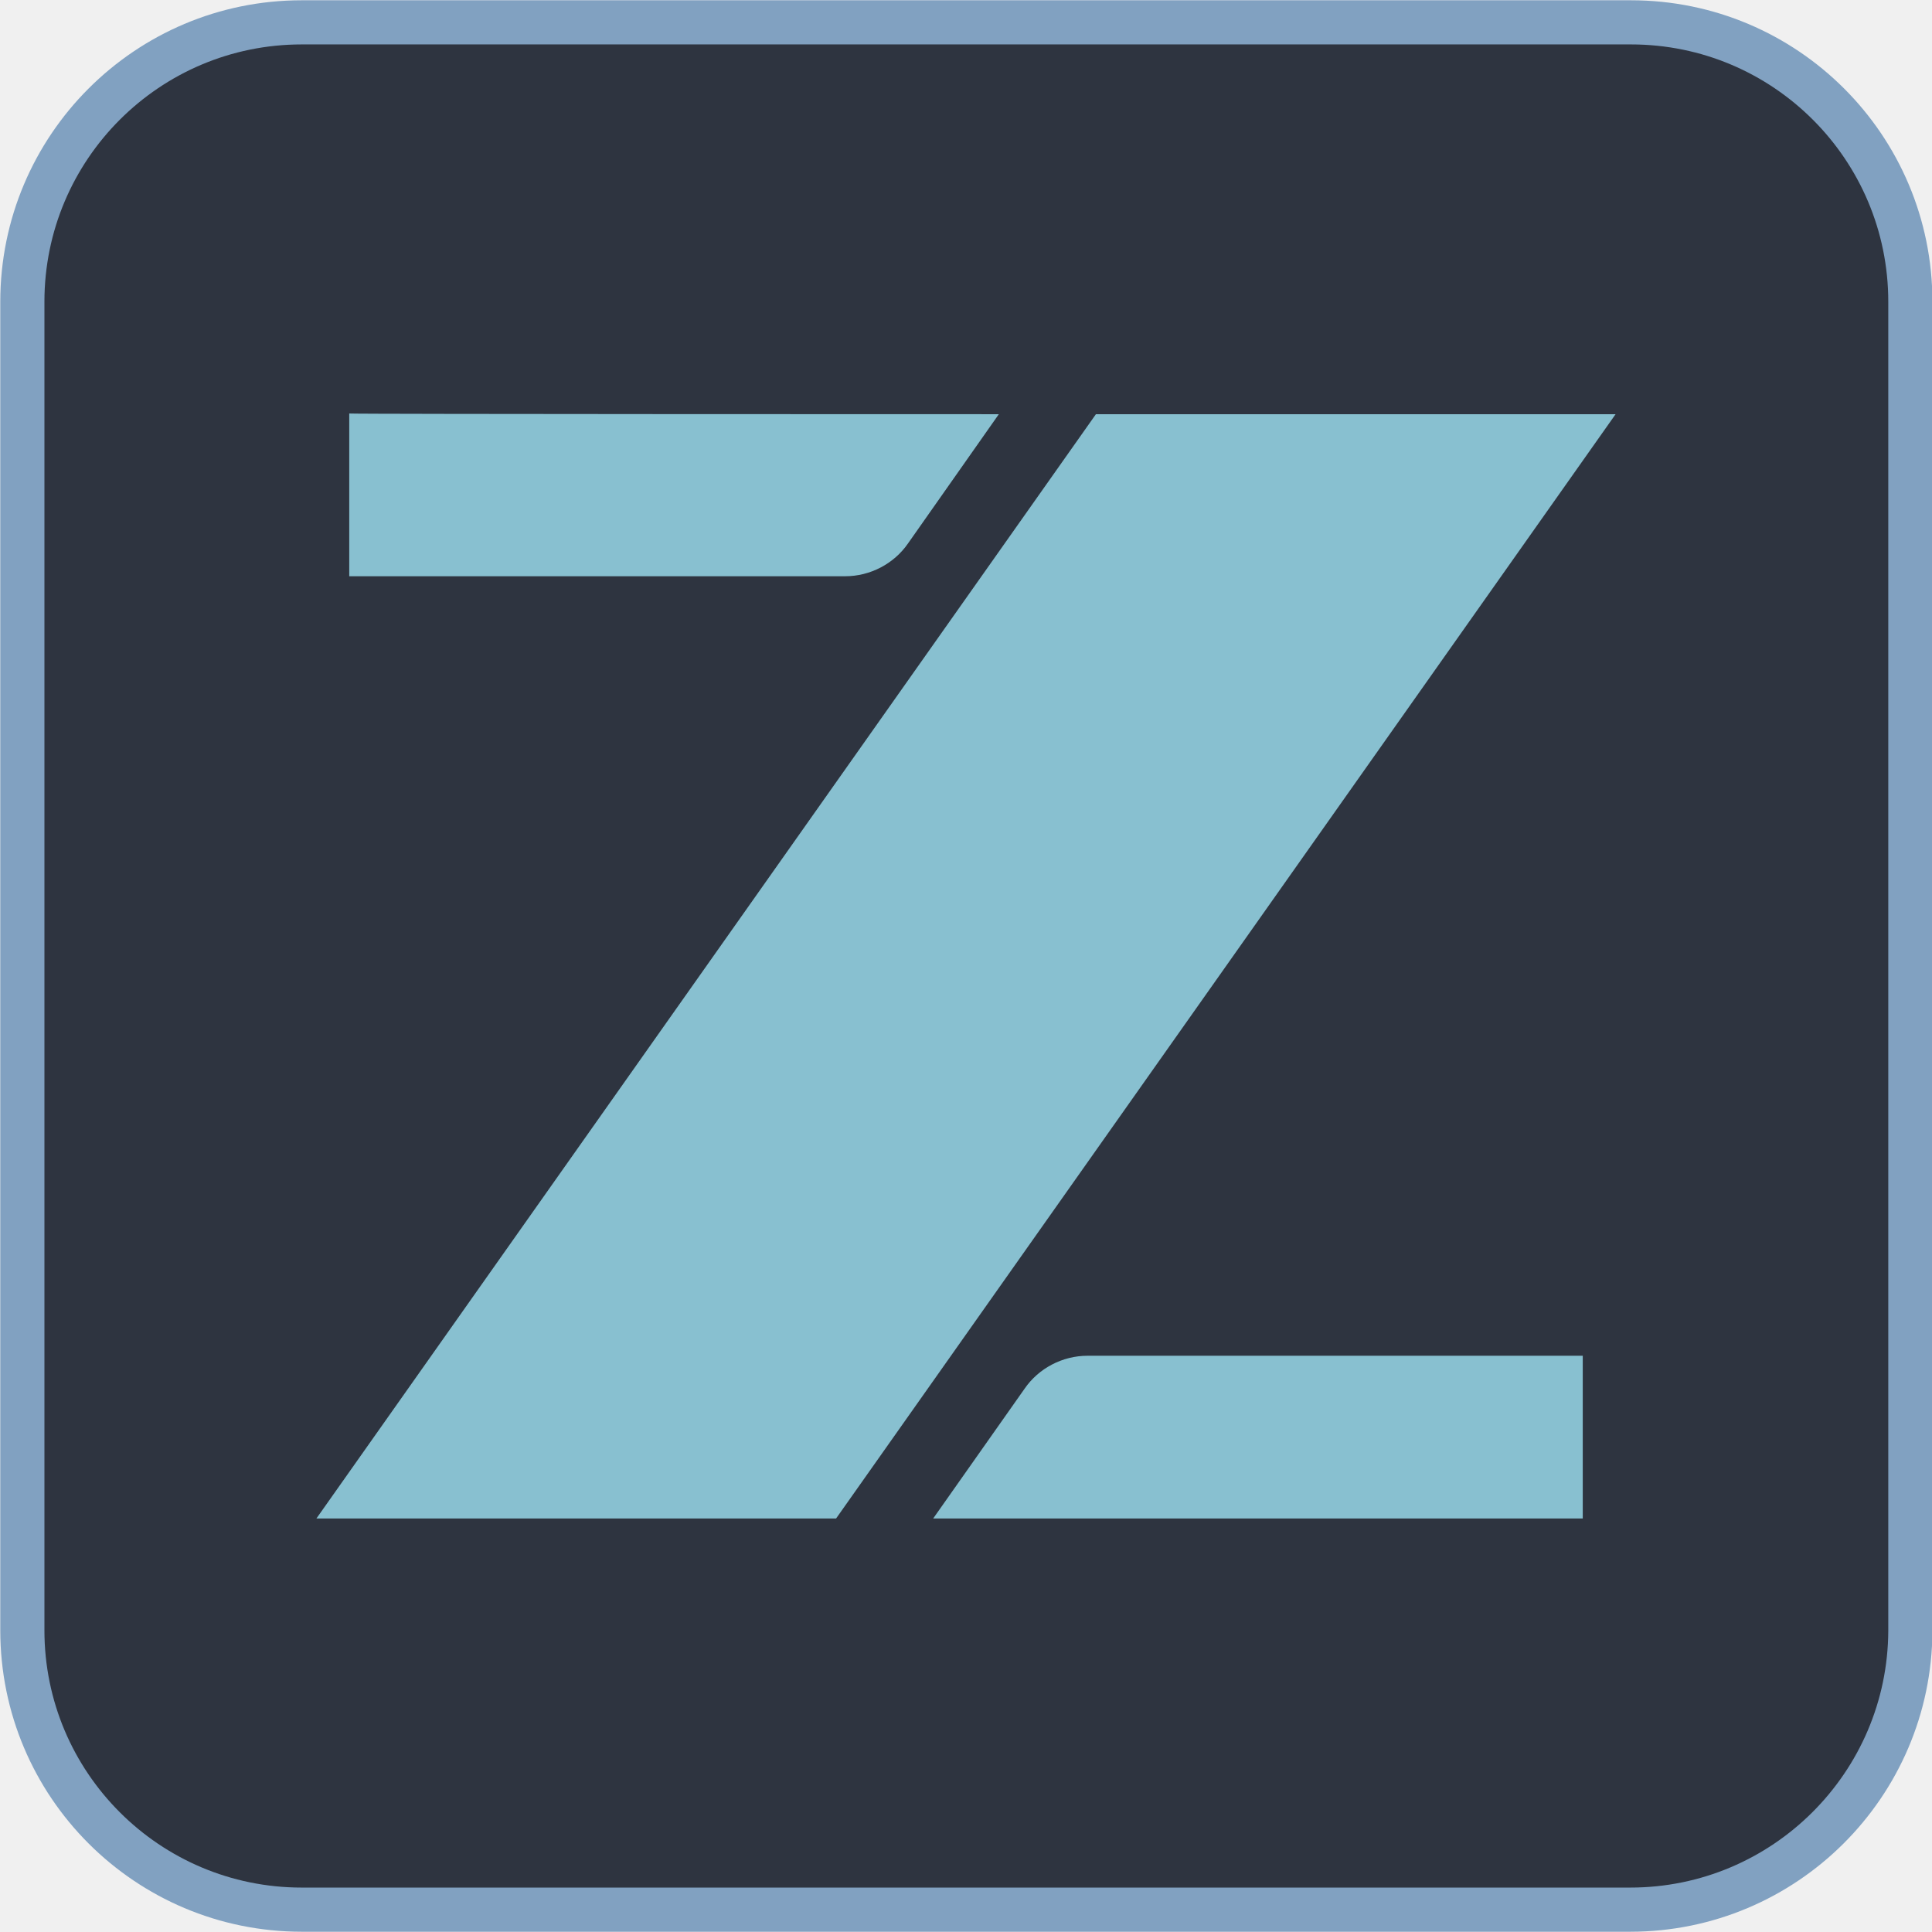
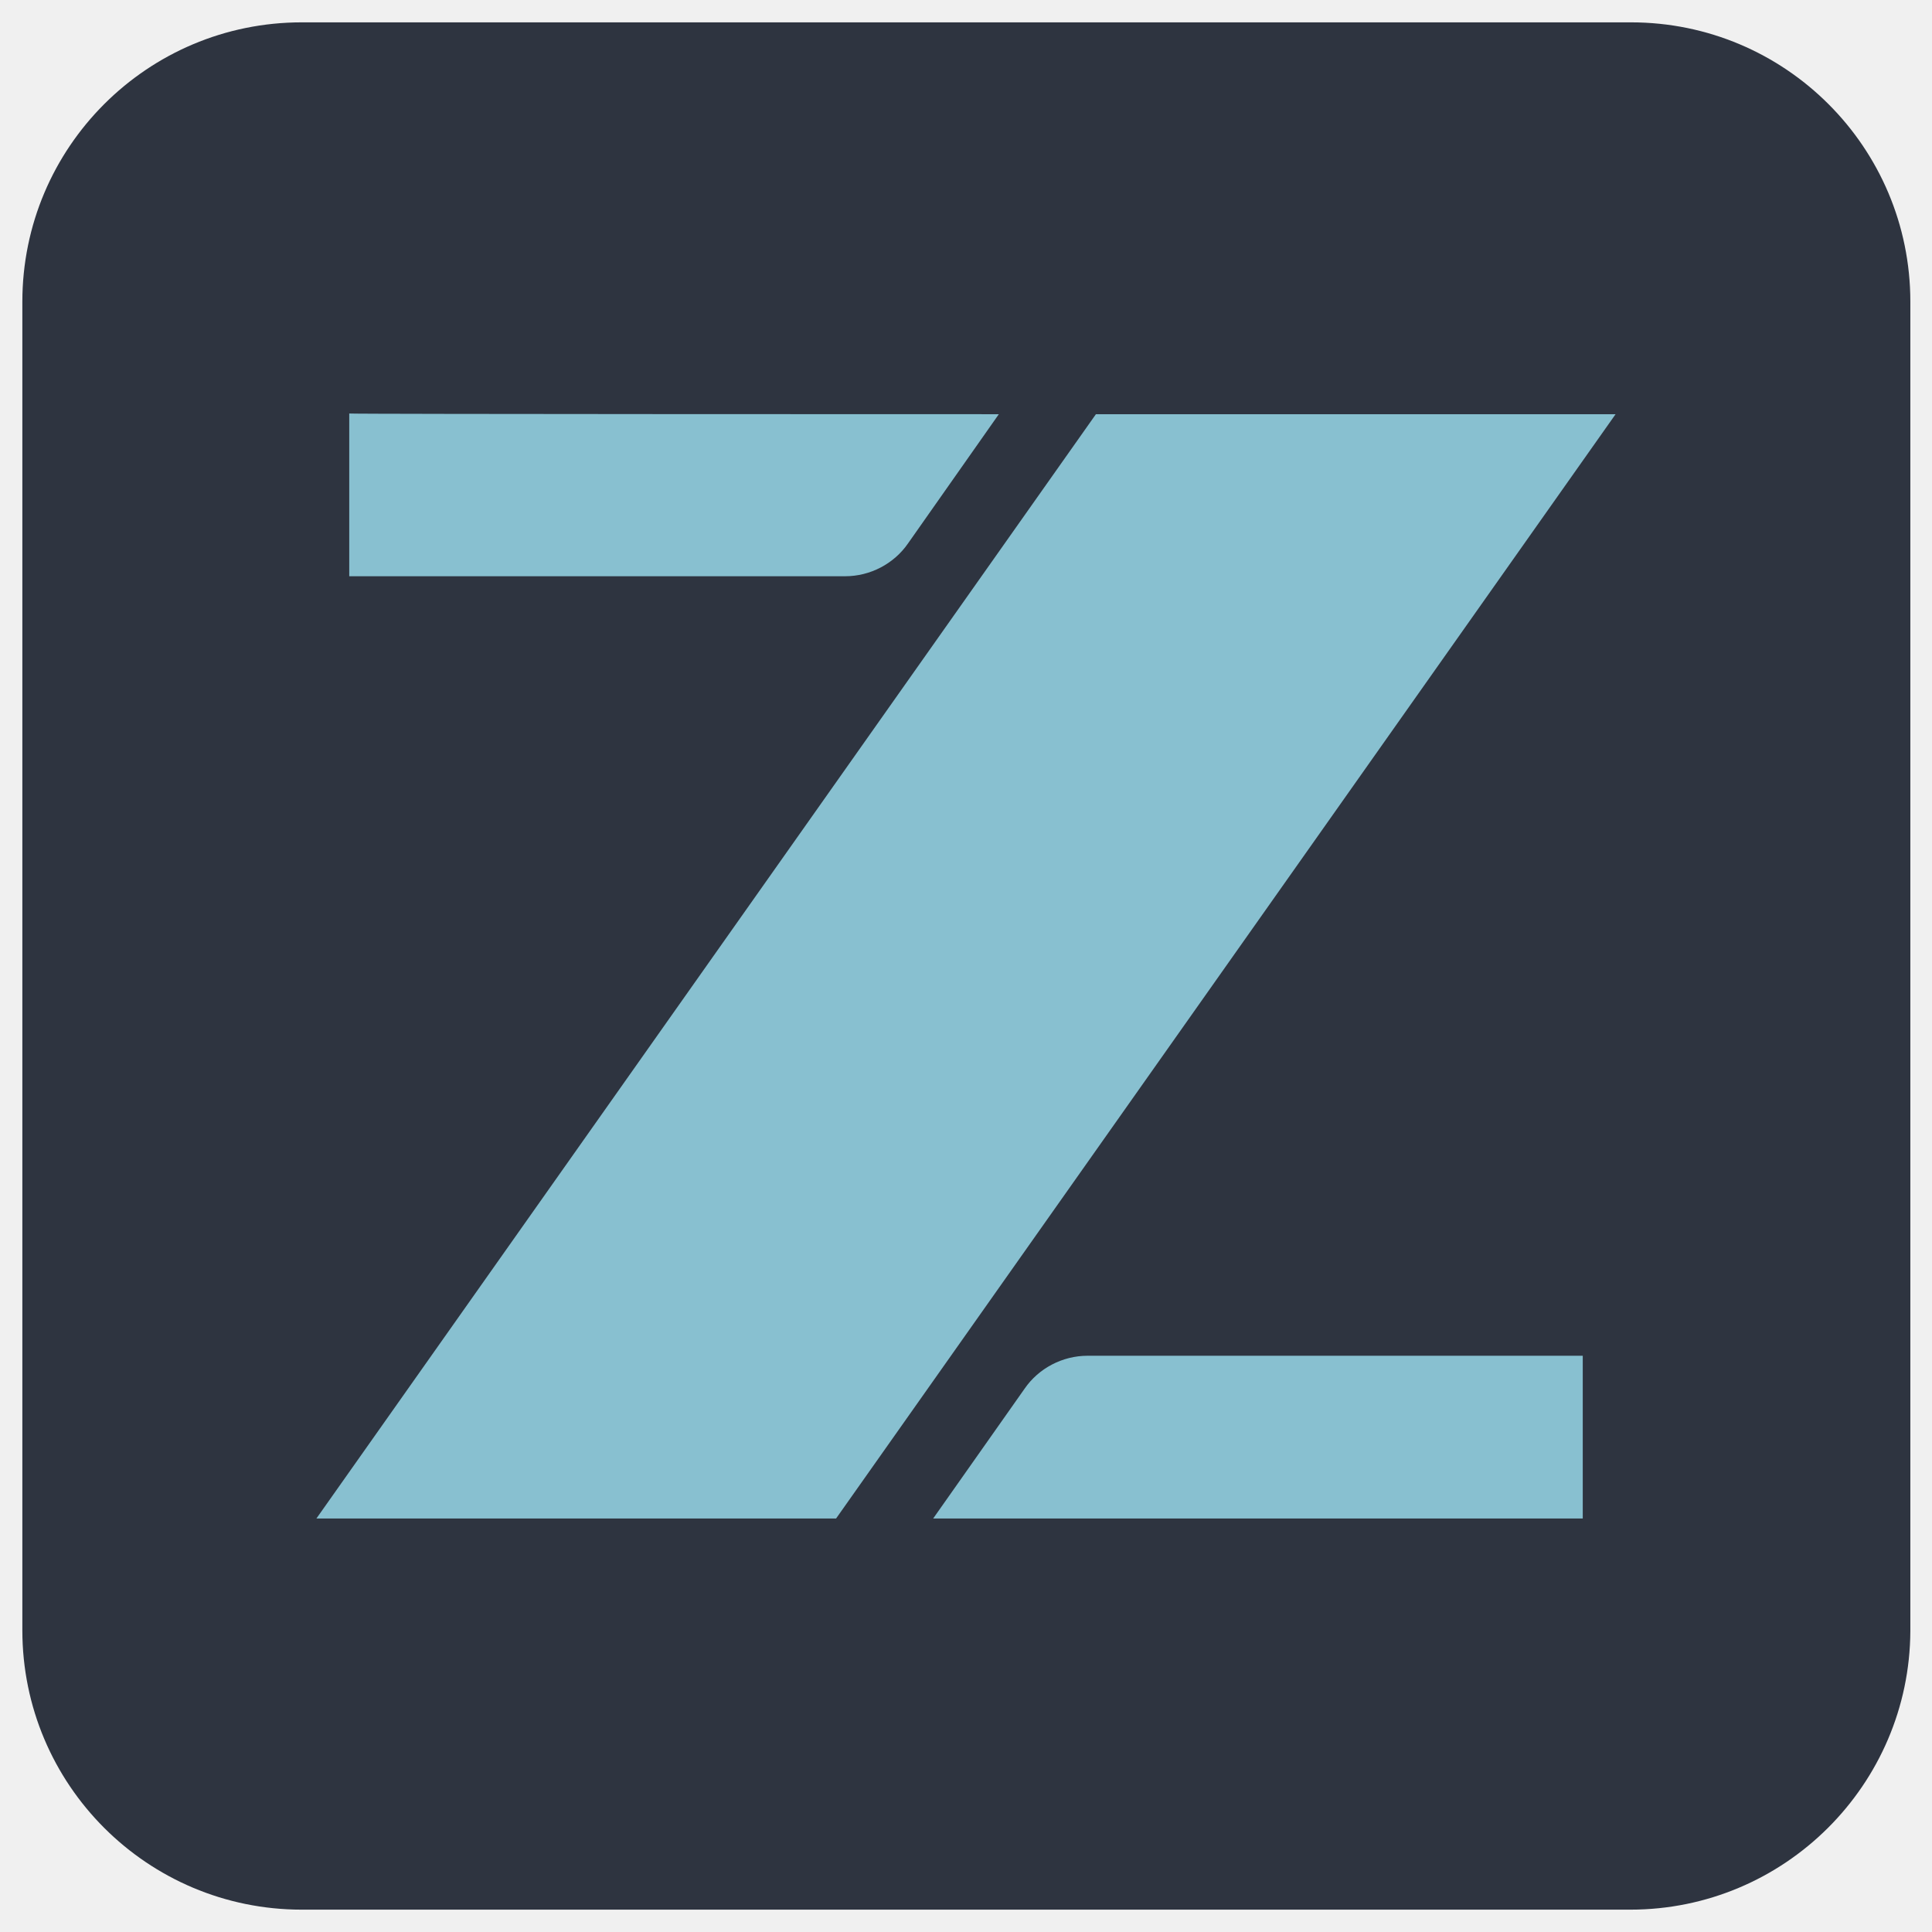
<svg xmlns="http://www.w3.org/2000/svg" version="1.1" x="0px" y="0px" style="enable-background:new 0 0 30 30;" xml:space="preserve" viewBox="1.17 1.17 27.66 27.65">
  <style type="text/css">
	.st0{opacity:0.3;fill:#E2E4E7;}
	.st1{opacity:0.8;fill:#E2E4E7;stroke:#FFFFFF;stroke-width:5;stroke-miterlimit:10;}
	.st2{fill:url(#SVGID_1_);}
	.st3{fill:none;stroke:#E0E4E9;stroke-width:0.25;stroke-miterlimit:10;}
	.st4{fill:none;}
	.st5{fill:#9DA1A5;}
	.st6{fill-rule:evenodd;clip-rule:evenodd;fill:none;}
	.st7{fill-rule:evenodd;clip-rule:evenodd;fill:#DFE2E7;}
	.st8{fill-rule:evenodd;clip-rule:evenodd;fill:#CDD4DA;}
	.st9{fill-rule:evenodd;clip-rule:evenodd;fill:#B3BCC7;}
	.st10{fill-rule:evenodd;clip-rule:evenodd;fill:#9DAAB7;}
	.st11{fill-rule:evenodd;clip-rule:evenodd;fill:#8698A8;}
	.st12{fill-rule:evenodd;clip-rule:evenodd;fill:url(#SVGID_2_);}
	.st13{fill-rule:evenodd;clip-rule:evenodd;fill:url(#SVGID_3_);}
	.st14{fill:#1F63EC;}
	.st15{fill:#2D2D2D;}
	.st16{fill:none;stroke:#E0E4E9;stroke-width:0.5;stroke-miterlimit:10;}
	.st17{fill-rule:evenodd;clip-rule:evenodd;fill:url(#SVGID_4_);}
	.st18{fill-rule:evenodd;clip-rule:evenodd;fill:url(#SVGID_5_);}
	.st19{fill:none;stroke:#677380;stroke-width:0.5;stroke-miterlimit:10;}
	.st20{fill:none;stroke:url(#SVGID_6_);stroke-width:2;stroke-miterlimit:10;}
	.st21{fill-rule:evenodd;clip-rule:evenodd;fill:url(#SVGID_7_);}
	.st22{fill-rule:evenodd;clip-rule:evenodd;fill:url(#SVGID_8_);}
	.st23{fill:#88C0D0;}
	.st24{fill-rule:evenodd;clip-rule:evenodd;fill:#2D2D2D;}
	.st25{clip-path:url(#SVGID_10_);}
	.st26{clip-path:url(#SVGID_12_);}
	.st27{fill:url(#SVGID_13_);}
	.st28{fill-rule:evenodd;clip-rule:evenodd;fill:url(#SVGID_14_);}
	.st29{fill-rule:evenodd;clip-rule:evenodd;fill:url(#SVGID_15_);}
	.st30{clip-path:url(#SVGID_17_);}
	.st31{clip-path:url(#SVGID_19_);}
	.st32{fill:url(#SVGID_20_);}
	.st33{fill:none;stroke:url(#SVGID_21_);stroke-width:2;stroke-miterlimit:10;}
	.st34{fill-rule:evenodd;clip-rule:evenodd;fill:url(#SVGID_22_);}
	.st35{fill-rule:evenodd;clip-rule:evenodd;fill:url(#SVGID_23_);}
	.st36{clip-path:url(#SVGID_25_);}
	.st37{clip-path:url(#SVGID_27_);}
	.st38{fill:url(#SVGID_28_);}
	.st39{clip-path:url(#SVGID_30_);}
	.st40{clip-path:url(#SVGID_32_);}
	.st41{fill:url(#SVGID_33_);}
	.st42{fill-rule:evenodd;clip-rule:evenodd;fill:#126EF6;}
	.st43{fill-rule:evenodd;clip-rule:evenodd;fill:#FFFFFF;}
	.st44{clip-path:url(#SVGID_35_);}
	.st45{clip-path:url(#SVGID_37_);}
	.st46{fill:url(#SVGID_38_);}
	.st47{fill-rule:evenodd;clip-rule:evenodd;fill:#9DA1A5;}
	.st48{fill-rule:evenodd;clip-rule:evenodd;fill:url(#SVGID_39_);}
	.st49{fill-rule:evenodd;clip-rule:evenodd;fill:url(#SVGID_40_);}
	.st50{fill-rule:evenodd;clip-rule:evenodd;fill:url(#SVGID_41_);}
	.st51{fill-rule:evenodd;clip-rule:evenodd;fill:url(#SVGID_42_);}
	.st52{fill:none;stroke:url(#SVGID_43_);stroke-width:2;stroke-miterlimit:10;}
	.st53{fill-rule:evenodd;clip-rule:evenodd;fill:none;stroke:#E0E4E9;stroke-width:0.5;stroke-miterlimit:10;}
	.st54{fill-rule:evenodd;clip-rule:evenodd;fill:url(#SVGID_44_);}
	.st55{fill-rule:evenodd;clip-rule:evenodd;fill:url(#SVGID_45_);}
	.st56{fill-rule:evenodd;clip-rule:evenodd;fill:url(#SVGID_46_);}
	.st57{fill-rule:evenodd;clip-rule:evenodd;fill:url(#SVGID_47_);}
	.st58{fill-rule:evenodd;clip-rule:evenodd;fill:url(#SVGID_48_);}
	.st59{fill-rule:evenodd;clip-rule:evenodd;fill:url(#SVGID_49_);}
	.st60{fill-rule:evenodd;clip-rule:evenodd;fill:url(#SVGID_50_);}
	.st61{fill-rule:evenodd;clip-rule:evenodd;fill:url(#SVGID_51_);}
	.st62{fill-rule:evenodd;clip-rule:evenodd;fill:url(#SVGID_52_);}
	.st63{fill-rule:evenodd;clip-rule:evenodd;fill:url(#SVGID_53_);}
	.st64{clip-path:url(#SVGID_55_);}
	.st65{clip-path:url(#SVGID_57_);}
	.st66{fill:url(#SVGID_58_);}
	.st67{clip-path:url(#SVGID_60_);}
	.st68{clip-path:url(#SVGID_62_);}
	.st69{fill:url(#SVGID_63_);}
	.st70{fill:none;stroke:url(#SVGID_64_);stroke-width:2;stroke-miterlimit:10;}
	.st71{clip-path:url(#SVGID_66_);}
	.st72{clip-path:url(#SVGID_68_);}
	.st73{fill:url(#SVGID_69_);}
	.st74{clip-path:url(#SVGID_71_);}
	.st75{clip-path:url(#SVGID_73_);}
	.st76{fill:url(#SVGID_74_);}
	.st77{clip-path:url(#SVGID_76_);}
	.st78{clip-path:url(#SVGID_78_);}
	.st79{fill:url(#SVGID_79_);}
	.st80{fill-rule:evenodd;clip-rule:evenodd;fill:url(#SVGID_80_);}
	.st81{fill-rule:evenodd;clip-rule:evenodd;fill:url(#SVGID_81_);}
	.st82{clip-path:url(#SVGID_83_);}
	.st83{clip-path:url(#SVGID_85_);}
	.st84{fill:url(#SVGID_86_);}
	.st85{fill-rule:evenodd;clip-rule:evenodd;fill:url(#SVGID_87_);}
	.st86{fill-rule:evenodd;clip-rule:evenodd;fill:url(#SVGID_88_);}
	.st87{clip-path:url(#SVGID_90_);}
	.st88{clip-path:url(#SVGID_92_);}
	.st89{fill:url(#SVGID_93_);}
	.st90{fill:none;stroke:url(#SVGID_94_);stroke-width:2;stroke-miterlimit:10;}
	.st91{fill-rule:evenodd;clip-rule:evenodd;fill:url(#SVGID_95_);}
	.st92{fill-rule:evenodd;clip-rule:evenodd;fill:url(#SVGID_96_);}
	.st93{clip-path:url(#SVGID_98_);}
	.st94{clip-path:url(#SVGID_100_);}
	.st95{fill:url(#SVGID_101_);}
	.st96{clip-path:url(#SVGID_103_);}
	.st97{clip-path:url(#SVGID_105_);}
	.st98{fill:url(#SVGID_106_);}
	.st99{clip-path:url(#SVGID_108_);}
	.st100{clip-path:url(#SVGID_110_);}
	.st101{fill:url(#SVGID_111_);}
	.st102{fill:#FFFFFF;stroke:#B3BCC7;stroke-width:0.275;stroke-miterlimit:10;}
	.st103{clip-path:url(#SVGID_113_);}
	.st104{fill:#FDD138;}
	.st105{fill:#FCA62F;}
	.st106{fill:#FB7927;}
	.st107{fill:#F44B22;}
	.st108{fill:#D81915;}
	.st109{fill:#2D2D2D;stroke:#FFFFFF;stroke-width:0.335;stroke-miterlimit:10;}
	.st110{fill:none;stroke:#65727F;stroke-width:2;stroke-miterlimit:10;}
	.st111{fill:none;stroke:#65727F;stroke-width:0.75;stroke-miterlimit:10;}
	.st112{fill:url(#SVGID_114_);}
	.st113{fill:#D06C50;}
	.st114{fill:#2D2D2D;stroke:#B3BCC7;stroke-width:0.275;stroke-miterlimit:10;}
	.st115{opacity:0.2;}
	.st116{fill:none;stroke:#677380;stroke-width:0.356;stroke-miterlimit:10;}
	.st117{fill:none;stroke:#677380;stroke-width:0.356;stroke-miterlimit:10;stroke-dasharray:1.021,1.021;}
	.st118{fill:none;stroke:#677380;stroke-width:0.356;stroke-miterlimit:10;stroke-dasharray:1.02,1.02;}
	.st119{opacity:0.2;fill:none;}
	.st120{fill:none;stroke:#677380;stroke-width:0.369;stroke-miterlimit:10;}
	.st121{fill:none;stroke:#677380;stroke-width:0.369;stroke-miterlimit:10;stroke-dasharray:1.051,1.051;}
	.st122{opacity:0.3;fill:#1F63EC;}
	.st123{fill:#2D2D2D;stroke:#FFFFFF;stroke-width:0.316;stroke-miterlimit:10;}
	.st124{fill:#FFFFFF;stroke:#B3BCC7;stroke-width:0.316;stroke-miterlimit:10;}
	.st125{clip-path:url(#SVGID_118_);}
	.st126{fill:url(#SVGID_119_);}
	.st127{fill:none;stroke:#DFE2E7;stroke-width:0.75;stroke-miterlimit:10;}
	.st128{fill:#9DA1A5;stroke:#FFFFFF;stroke-miterlimit:10;}
	.st129{fill:url(#SVGID_120_);}
	.st130{fill:none;stroke:#677380;stroke-width:0.75;stroke-miterlimit:10;}
	.st131{opacity:0.4;}
	.st132{clip-path:url(#SVGID_122_);}
	.st133{clip-path:url(#SVGID_124_);}
	.st134{fill:url(#SVGID_125_);}
	.st135{fill:none;stroke:#8392A3;stroke-width:0.35;stroke-miterlimit:10;}
	.st136{fill:none;stroke:#8392A3;stroke-width:0.35;stroke-miterlimit:10;stroke-dasharray:0.995,0.995;}
	.st137{fill:none;stroke:#8392A3;stroke-width:0.35;stroke-miterlimit:10;stroke-dasharray:1.004,1.004;}
	.st138{fill:none;stroke:url(#SVGID_126_);stroke-width:1.5;stroke-miterlimit:10;}
	.st139{fill:url(#SVGID_127_);}
	.st140{fill:none;stroke:#DDE0E4;stroke-width:0.35;stroke-miterlimit:10;}
	.st141{fill:#2D2D2D;stroke:#A9B3BE;stroke-width:0.275;stroke-miterlimit:10;}
	.st142{fill-rule:evenodd;clip-rule:evenodd;fill:#126EF4;}
	.st143{fill:#FFFFFF;stroke:#B1BAC4;stroke-width:0.275;stroke-miterlimit:10;}
	.st144{fill:#CE6C50;}
	.st145{fill:#5B5B5B;}
	.st146{fill:#8392A3;}
	.st147{fill:none;stroke:url(#SVGID_128_);stroke-width:1.5;stroke-miterlimit:10;}
	.st148{fill:url(#SVGID_129_);}
	.st149{fill:none;stroke:#B5BDC4;stroke-width:0.7;stroke-miterlimit:10;}
	.st150{opacity:0.6;fill:none;stroke:#78838E;stroke-width:0.35;stroke-miterlimit:10;}
	.st151{opacity:0.2;fill:none;stroke:#8392A3;stroke-width:0.35;stroke-miterlimit:10;stroke-dasharray:1,1;}
	.st152{fill:none;stroke:#DDE0E4;stroke-width:0.75;stroke-miterlimit:10;}
	.st153{fill:none;stroke:#8392A3;stroke-width:0.5;stroke-miterlimit:10;}
	.st154{opacity:0.2;fill:none;stroke:#677380;stroke-width:0.356;stroke-miterlimit:10;stroke-dasharray:1.018,1.018;}
	.st155{fill:none;stroke:#DDE0E4;stroke-width:0.765;stroke-miterlimit:10;}
	.st156{fill:url(#SVGID_130_);}
	.st157{fill:url(#SVGID_131_);}
	.st158{fill:#B1BAC4;}
	.st159{fill:#CBD1D8;}
	.st160{fill:#0B1B2B;}
	.st161{fill:#91D119;}
	.st162{opacity:0.7;}
	.st163{fill:#FFFFFF;stroke:#000000;stroke-width:0.442;stroke-miterlimit:10;}
	.st164{fill:none;stroke:#939CAA;stroke-width:0.221;stroke-miterlimit:10;}
	.st165{fill:none;stroke:#FFFFFF;stroke-width:3.092;stroke-miterlimit:10;}
	.st166{fill:url(#SVGID_132_);}
	.st167{fill:none;stroke:url(#SVGID_133_);stroke-width:1.714;stroke-miterlimit:10;}
	.st168{fill:url(#SVGID_134_);}
	.st169{fill:url(#SVGID_135_);}
	.st170{fill:url(#SVGID_136_);}
	.st171{fill:url(#SVGID_137_);}
	.st172{fill:url(#SVGID_138_);}
	.st173{fill:url(#SVGID_139_);}
	.st174{fill:url(#SVGID_140_);}
	.st175{fill:url(#SVGID_141_);}
	.st176{fill:url(#SVGID_142_);}
	.st177{fill:url(#SVGID_143_);}
	.st178{fill:url(#SVGID_144_);}
	.st179{fill:none;stroke:#1F63EC;stroke-width:4;stroke-miterlimit:10;}
	.st180{fill:none;stroke:#0B1B2B;stroke-width:4;stroke-miterlimit:10;}
	.st181{fill:none;stroke:#677380;stroke-width:0.399;stroke-miterlimit:10;}
	.st182{fill:none;stroke:#677380;stroke-width:0.399;stroke-miterlimit:10;stroke-dasharray:1.14,1.14;}
	.st183{fill:#257AF1;}
	.st184{opacity:0.3;fill:#FFFFFF;}
	.st185{fill:none;stroke:#98A5B2;stroke-width:4;stroke-miterlimit:10;}
	.st186{fill:none;stroke:#65727F;stroke-width:0.399;stroke-miterlimit:10;}
	.st187{fill:none;stroke:#65727F;stroke-width:0.399;stroke-miterlimit:10;stroke-dasharray:1.14,1.14;}
	.st188{fill:none;stroke:#DDDFE4;stroke-width:0.75;stroke-miterlimit:10;}
	.st189{fill:#9A9EA2;}
	.st190{fill-rule:evenodd;clip-rule:evenodd;fill:#3267AC;}
	.st191{fill:#FFFFFF;stroke:#AFB8C3;stroke-width:0.275;stroke-miterlimit:10;}
	.st192{fill:#C5694E;}
	.st193{fill:#8192A2;}
- 	.st194{fill:#2E3440;stroke:#81A1C1;stroke-width:0.632;stroke-miterlimit:10;}
+ 	.st194{fill:#2E3440;}
</style>
  <g id="图层_2">
</g>
  <g id="图层_1">
    <path class="st194" d="M24.51,28.51H5.49c-2.21,0-4-1.79-4-4V5.49c0-2.21,1.79-4,4-4h19.03c2.21,0,4,1.79,4,4v19.03   C28.51,26.72,26.72,28.51,24.51,28.51z" />
    <g>
      <g>
        <g>
          <g>
            <path class="st23" d="M15.47,7.1l-1.3,1.85c-0.2,0.29-0.54,0.47-0.9,0.47h-7.1V7.09C6.16,7.1,15.47,7.1,15.47,7.1z" />
            <polygon class="st23" points="24.3,7.1 13.14,22.91 5.7,22.91 16.86,7.1      " />
            <path class="st23" d="M14.53,22.91l1.31-1.86c0.2-0.29,0.54-0.47,0.9-0.47h7.09v2.33H14.53z" />
          </g>
        </g>
      </g>
    </g>
  </g>
</svg>
